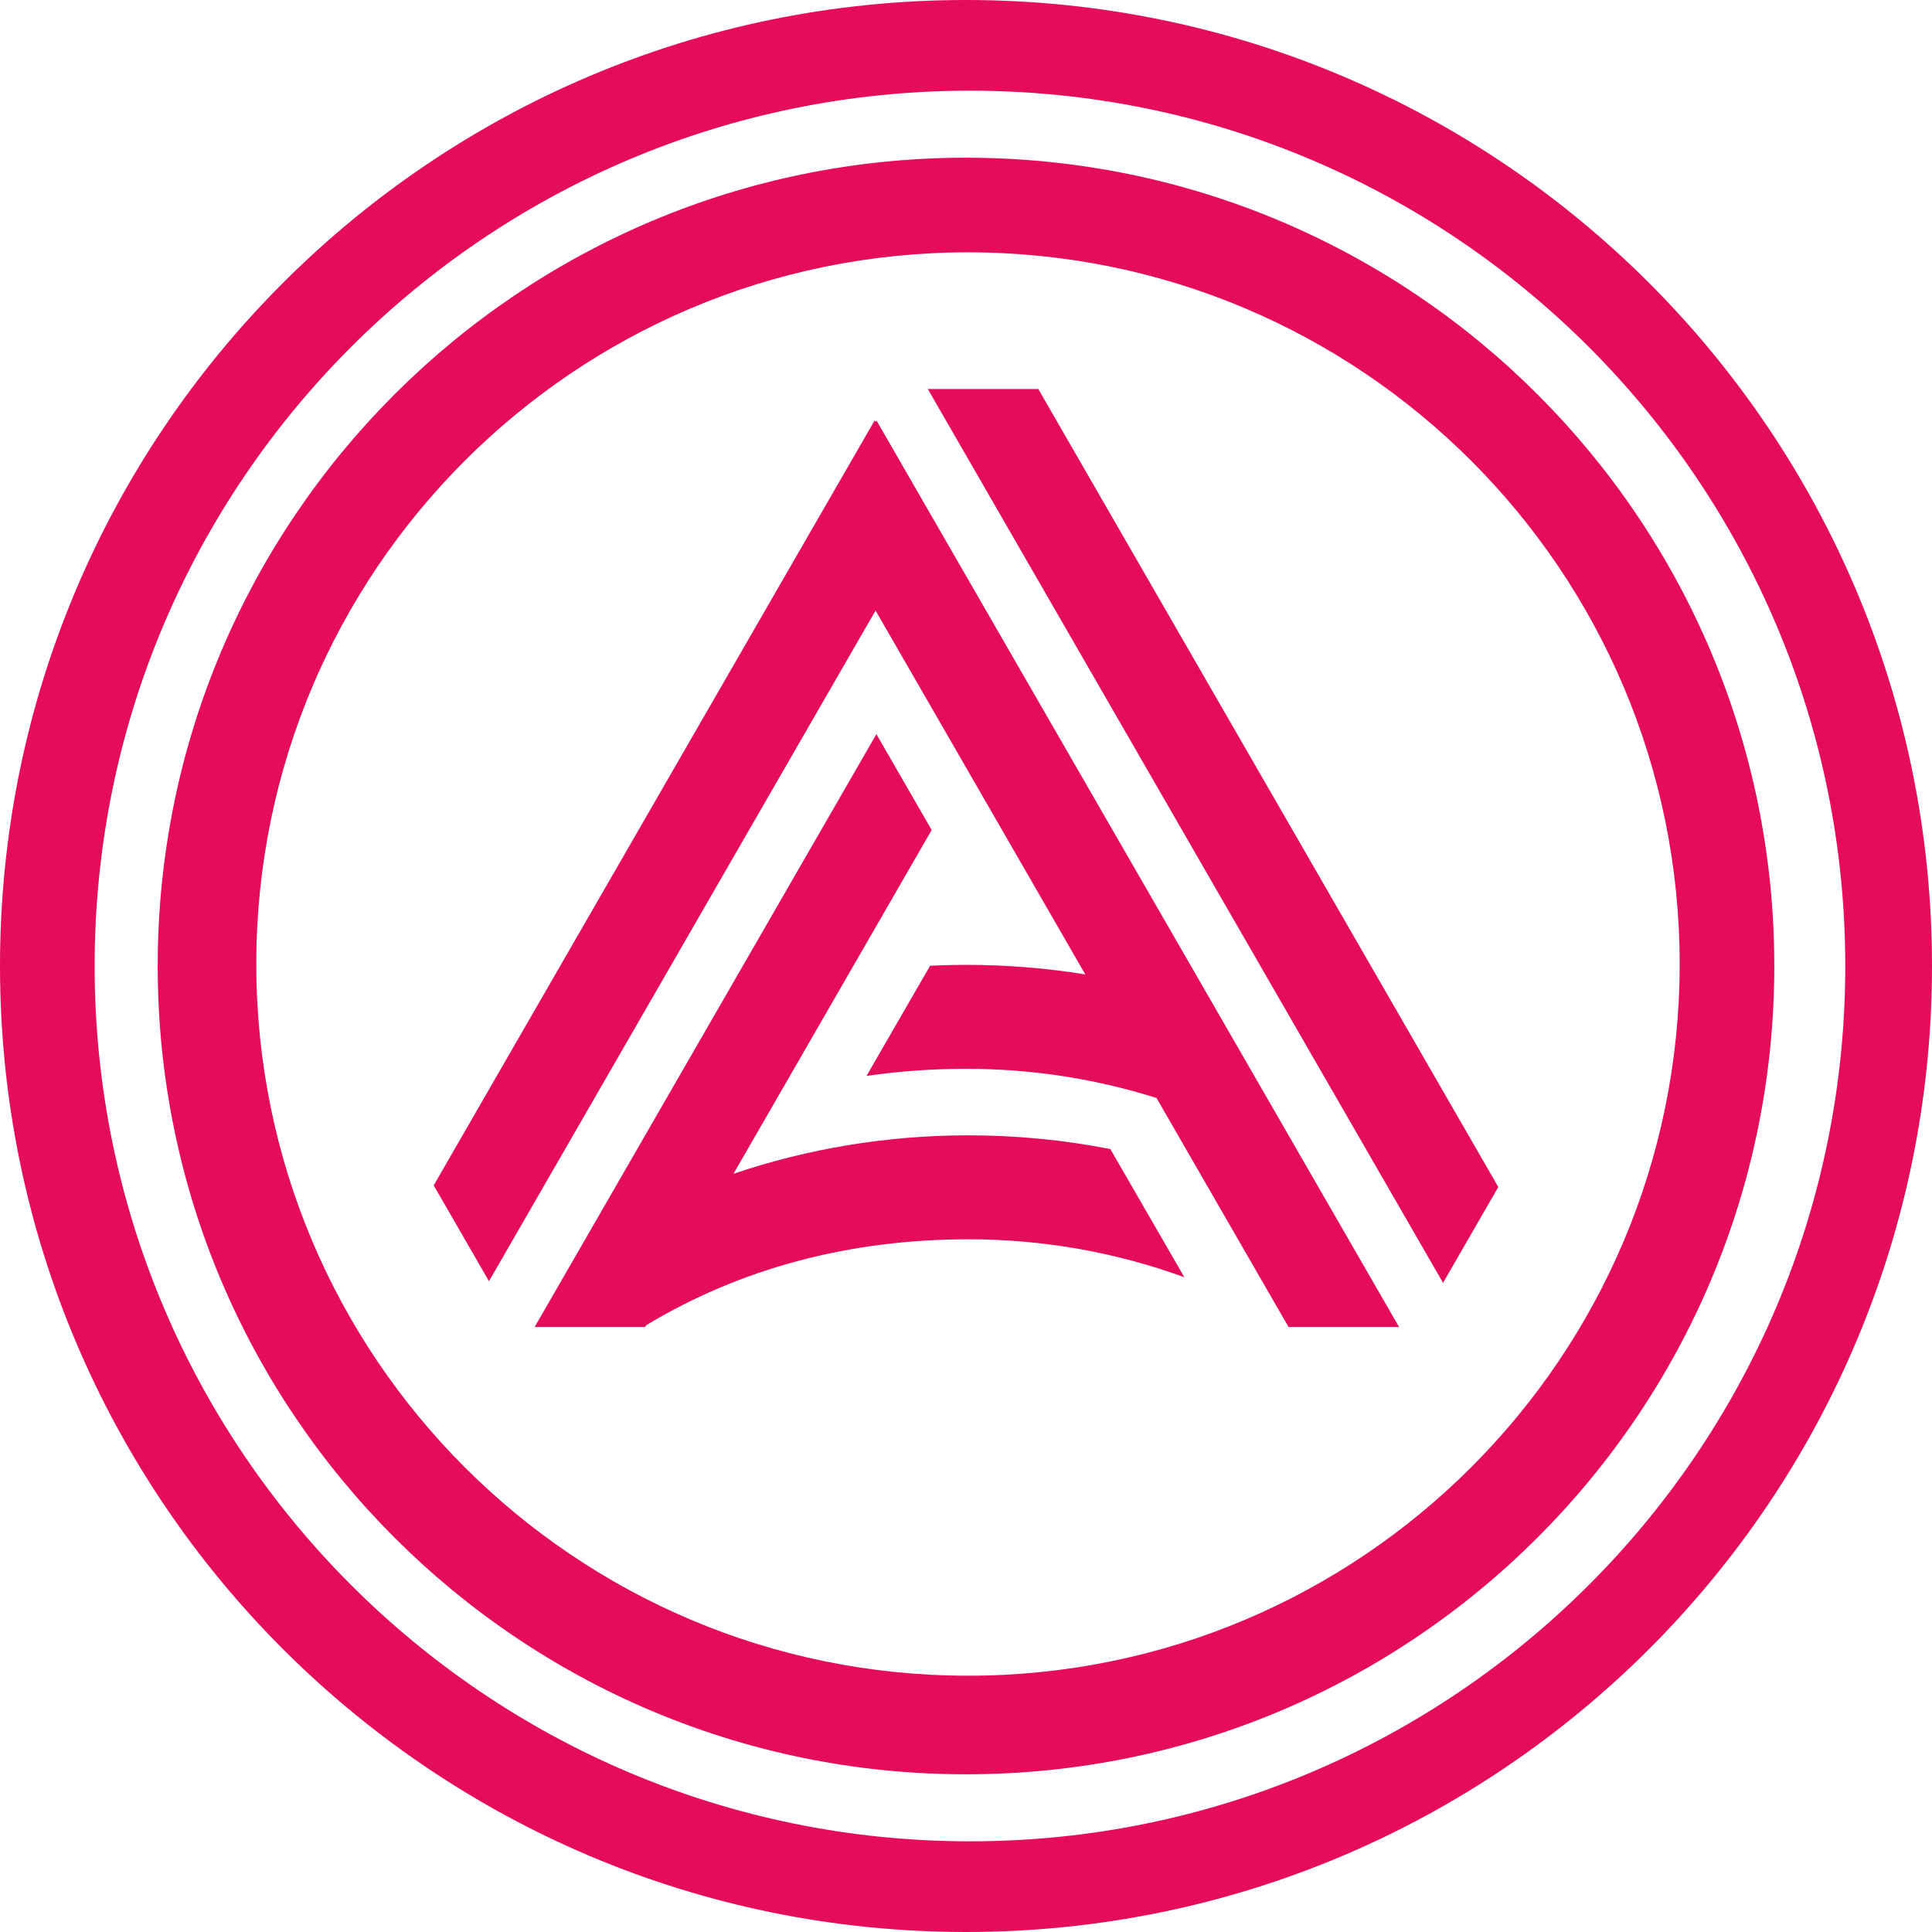
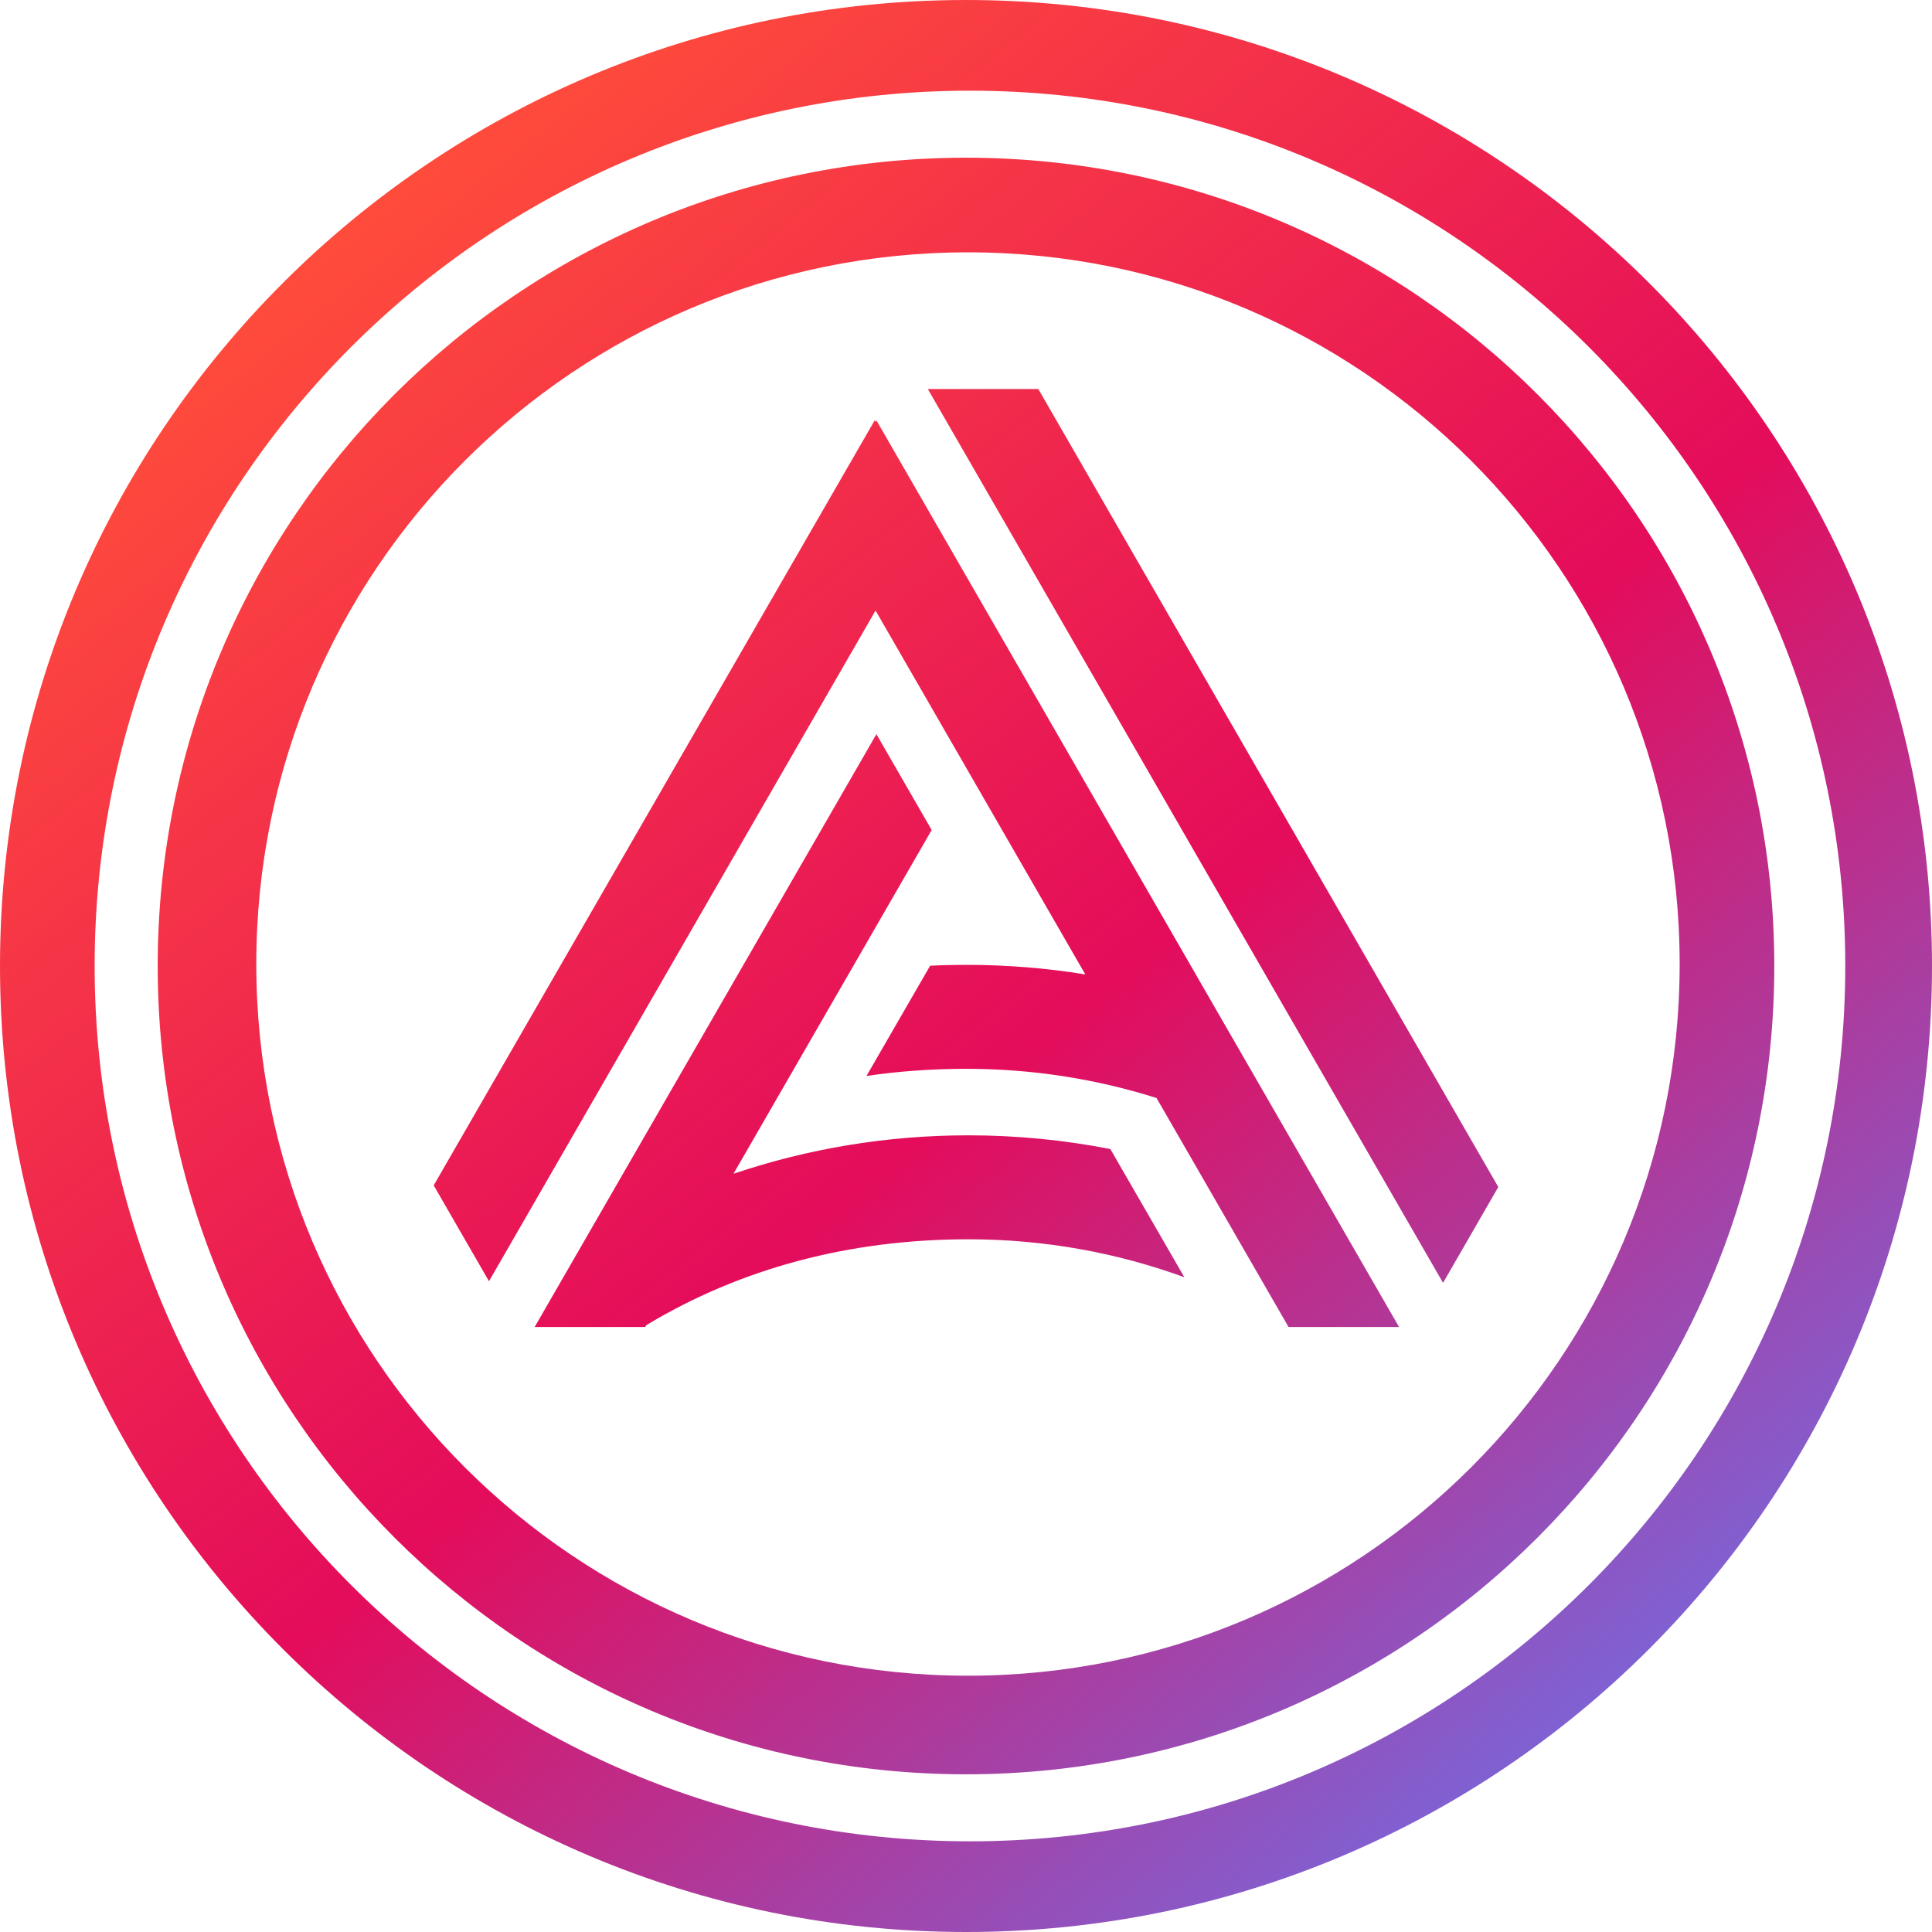
<svg xmlns="http://www.w3.org/2000/svg" width="64" height="64" viewBox="0 0 64 64" fill="none">
  <rect width="64" height="64" fill="white" />
-   <path fill-rule="evenodd" clip-rule="evenodd" d="M32 64C49.673 64 64 49.673 64 32C64 14.327 49.673 0 32 0C14.327 0 0 14.327 0 32C0 49.673 14.327 64 32 64ZM32.131 60.996C48.145 60.996 61.127 48.014 61.127 32C61.127 15.986 48.145 3.004 32.131 3.004C16.117 3.004 3.135 15.986 3.135 32C3.135 48.014 16.117 60.996 32.131 60.996ZM32 58.776C46.788 58.776 58.776 46.788 58.776 32C58.776 17.212 46.788 5.224 32 5.224C17.212 5.224 5.224 17.212 5.224 32C5.224 46.788 17.212 58.776 32 58.776ZM32.065 55.51C45.086 55.51 55.641 44.955 55.641 31.935C55.641 18.914 45.086 8.359 32.065 8.359C19.045 8.359 8.49 18.914 8.49 31.935C8.49 44.955 19.045 55.51 32.065 55.51ZM30.735 12.887L47.803 42.496L49.633 39.321L34.395 12.887H30.735V12.887ZM14.367 39.267L28.975 13.925L29.006 13.977L29.034 13.928L46.346 43.959H42.685L38.312 36.373C36.324 35.744 34.209 35.406 32.014 35.406C30.882 35.406 29.778 35.484 28.704 35.642L30.812 31.991C31.21 31.971 31.611 31.962 32.014 31.962C33.355 31.962 34.67 32.07 35.952 32.279L29.004 20.225L16.198 42.442L14.367 39.267ZM24.298 38.882L30.863 27.495L29.032 24.32L17.711 43.959H21.372L21.407 43.899C24.546 42.009 28.149 41.053 32.082 41.053C34.594 41.053 37.003 41.497 39.233 42.31L36.781 38.063C35.233 37.761 33.66 37.609 32.082 37.609C29.36 37.609 26.742 38.057 24.298 38.882Z" fill="#E40C5B" />
+   <path fill-rule="evenodd" clip-rule="evenodd" d="M32 64C49.673 64 64 49.673 64 32C64 14.327 49.673 0 32 0C14.327 0 0 14.327 0 32C0 49.673 14.327 64 32 64ZM32.131 60.996C48.145 60.996 61.127 48.014 61.127 32C61.127 15.986 48.145 3.004 32.131 3.004C16.117 3.004 3.135 15.986 3.135 32C3.135 48.014 16.117 60.996 32.131 60.996ZM32 58.776C46.788 58.776 58.776 46.788 58.776 32C58.776 17.212 46.788 5.224 32 5.224C17.212 5.224 5.224 17.212 5.224 32C5.224 46.788 17.212 58.776 32 58.776ZM32.065 55.51C45.086 55.51 55.641 44.955 55.641 31.935C55.641 18.914 45.086 8.359 32.065 8.359C19.045 8.359 8.49 18.914 8.49 31.935C8.49 44.955 19.045 55.51 32.065 55.51ZM30.735 12.887L47.803 42.496L49.633 39.321L34.395 12.887H30.735V12.887ZM14.367 39.267L28.975 13.925L29.006 13.977L29.034 13.928L46.346 43.959H42.685L38.312 36.373C36.324 35.744 34.209 35.406 32.014 35.406C30.882 35.406 29.778 35.484 28.704 35.642L30.812 31.991C31.21 31.971 31.611 31.962 32.014 31.962C33.355 31.962 34.67 32.07 35.952 32.279L29.004 20.225L16.198 42.442L14.367 39.267ZM24.298 38.882L30.863 27.495L29.032 24.32L17.711 43.959H21.372L21.407 43.899C24.546 42.009 28.149 41.053 32.082 41.053C34.594 41.053 37.003 41.497 39.233 42.31L36.781 38.063C35.233 37.761 33.66 37.609 32.082 37.609C29.36 37.609 26.742 38.057 24.298 38.882Z" fill="url(#gradient_0)" />
+   <defs>
+     <linearGradient id="gradient_0" x1="60.408" y1="64" x2="13.192" y2="5.682" gradientUnits="userSpaceOnUse">
+       <stop stop-color="#5A81FF" />
+       <stop offset="0.524" stop-color="#E40C5B" />
+       <stop offset="1" stop-color="#FF4C3B" />
+     </linearGradient>
+   </defs>
</svg>
